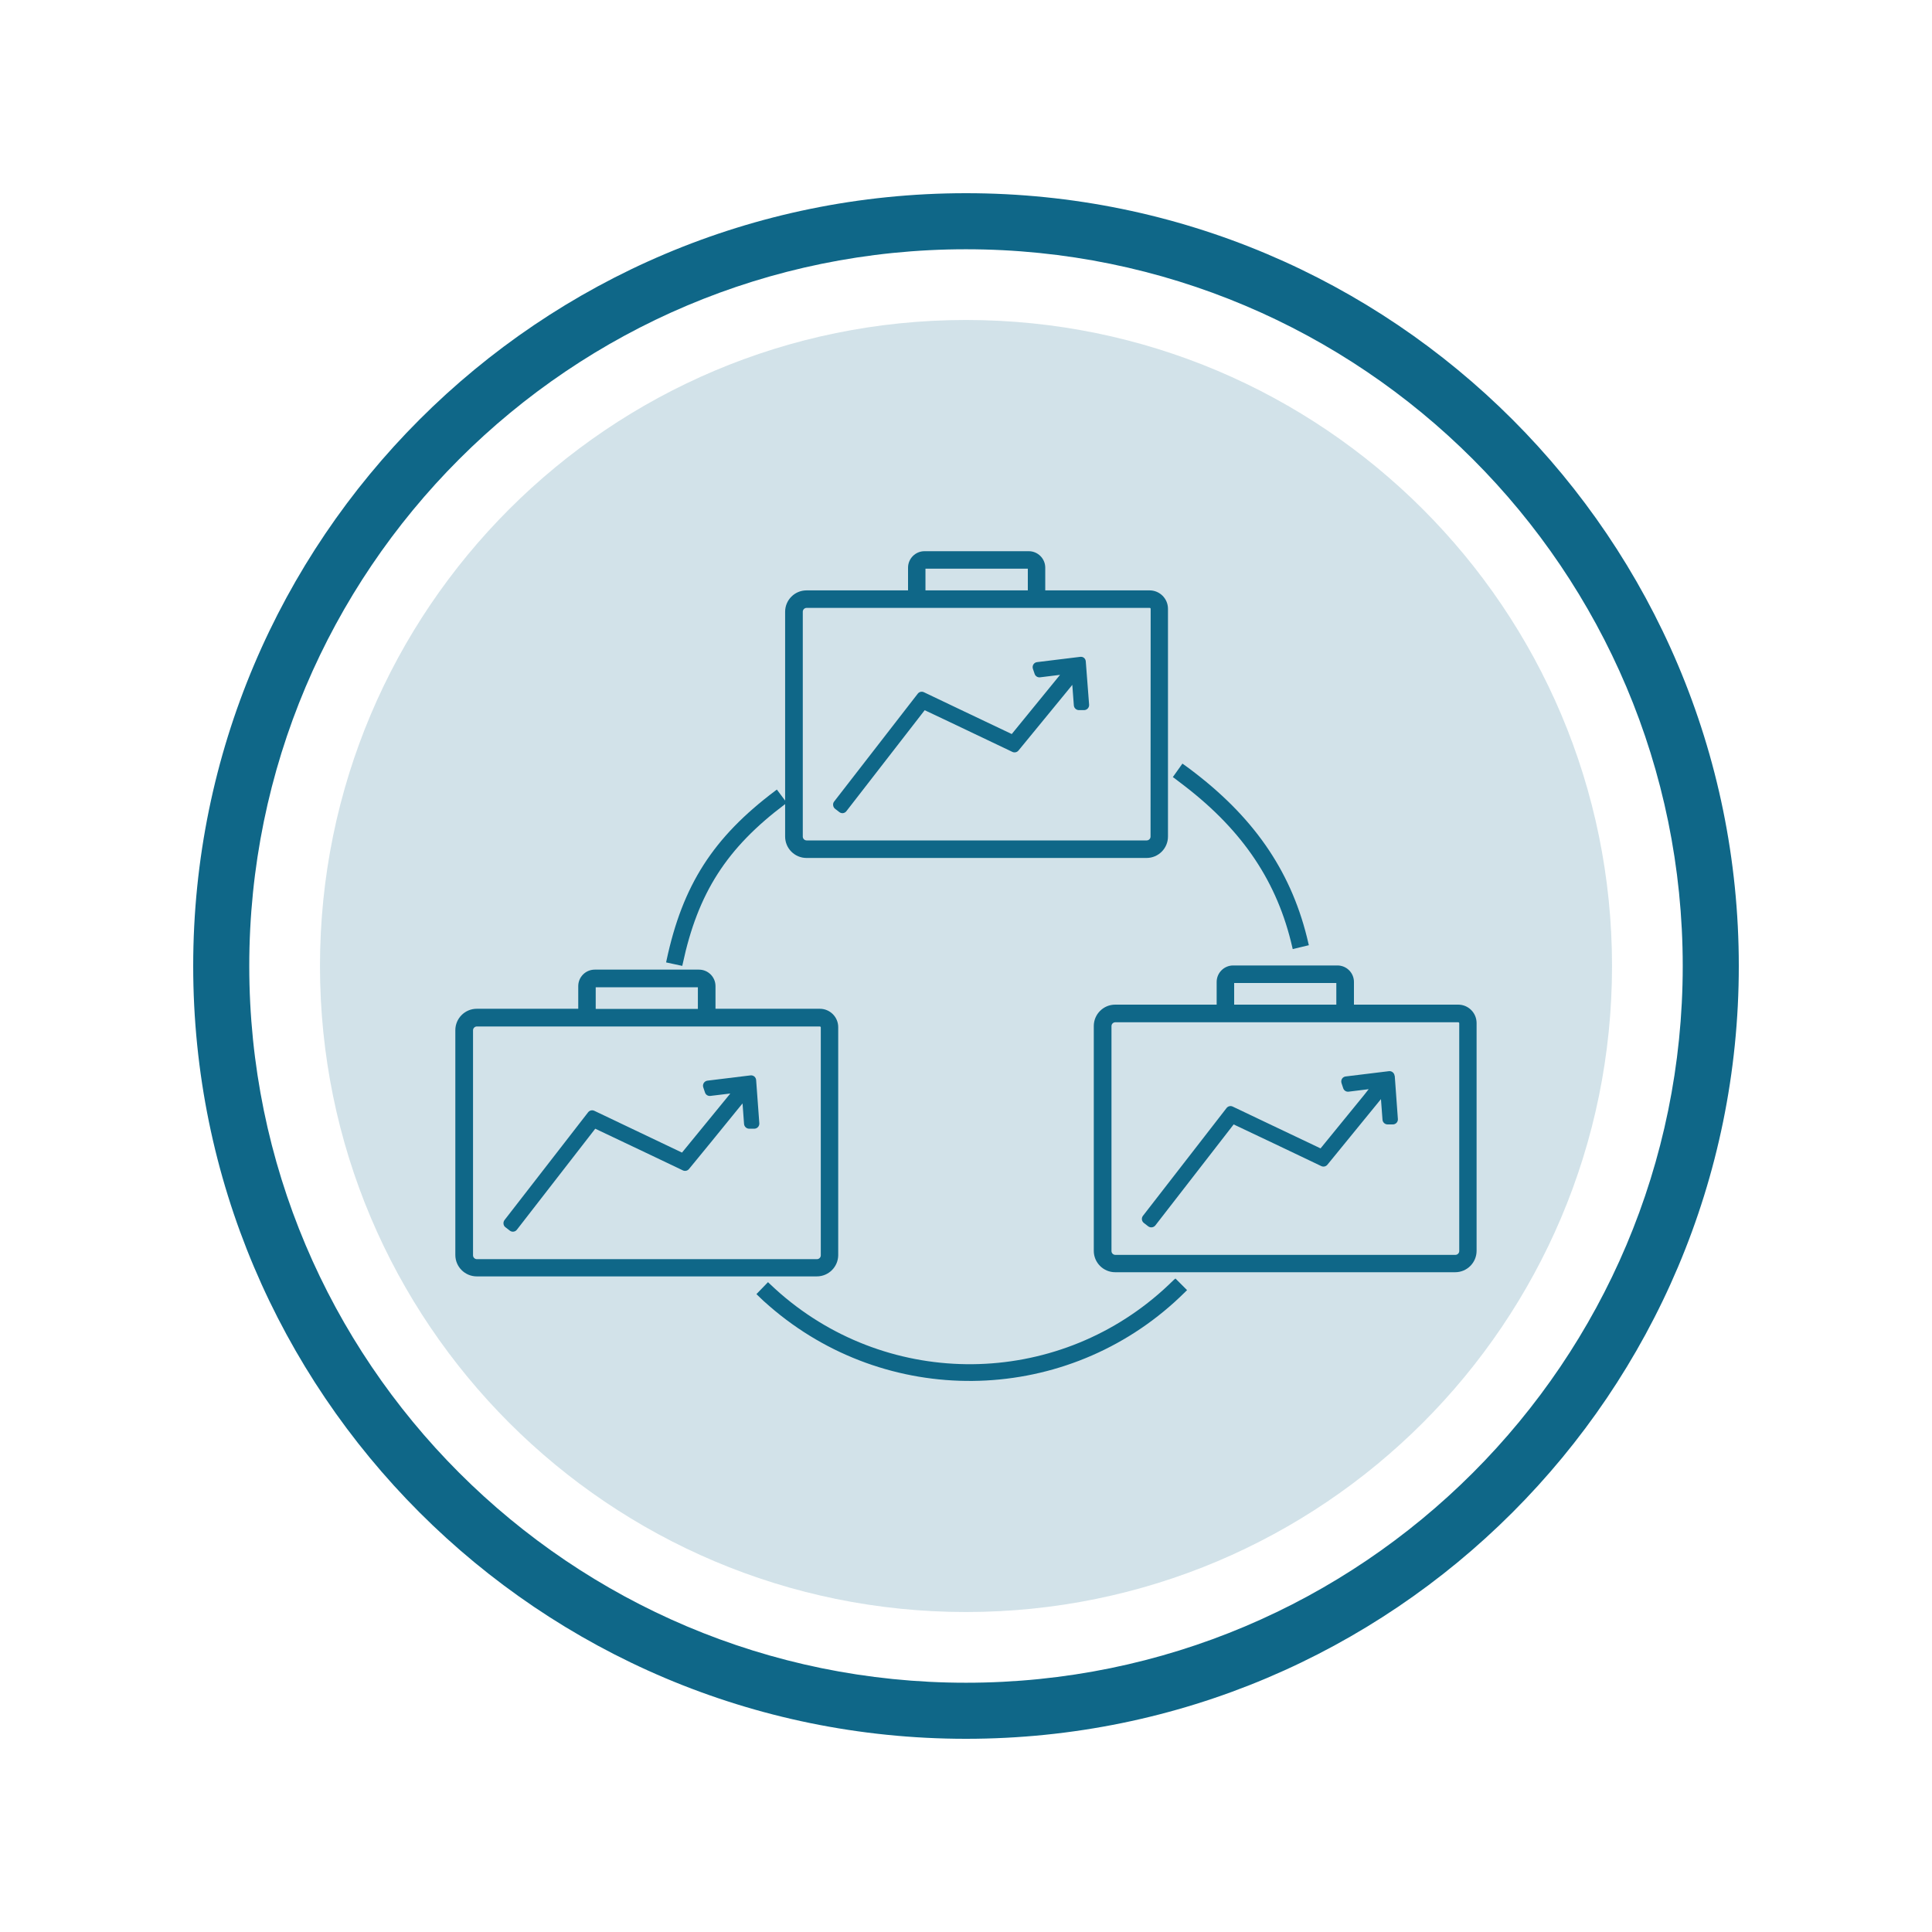
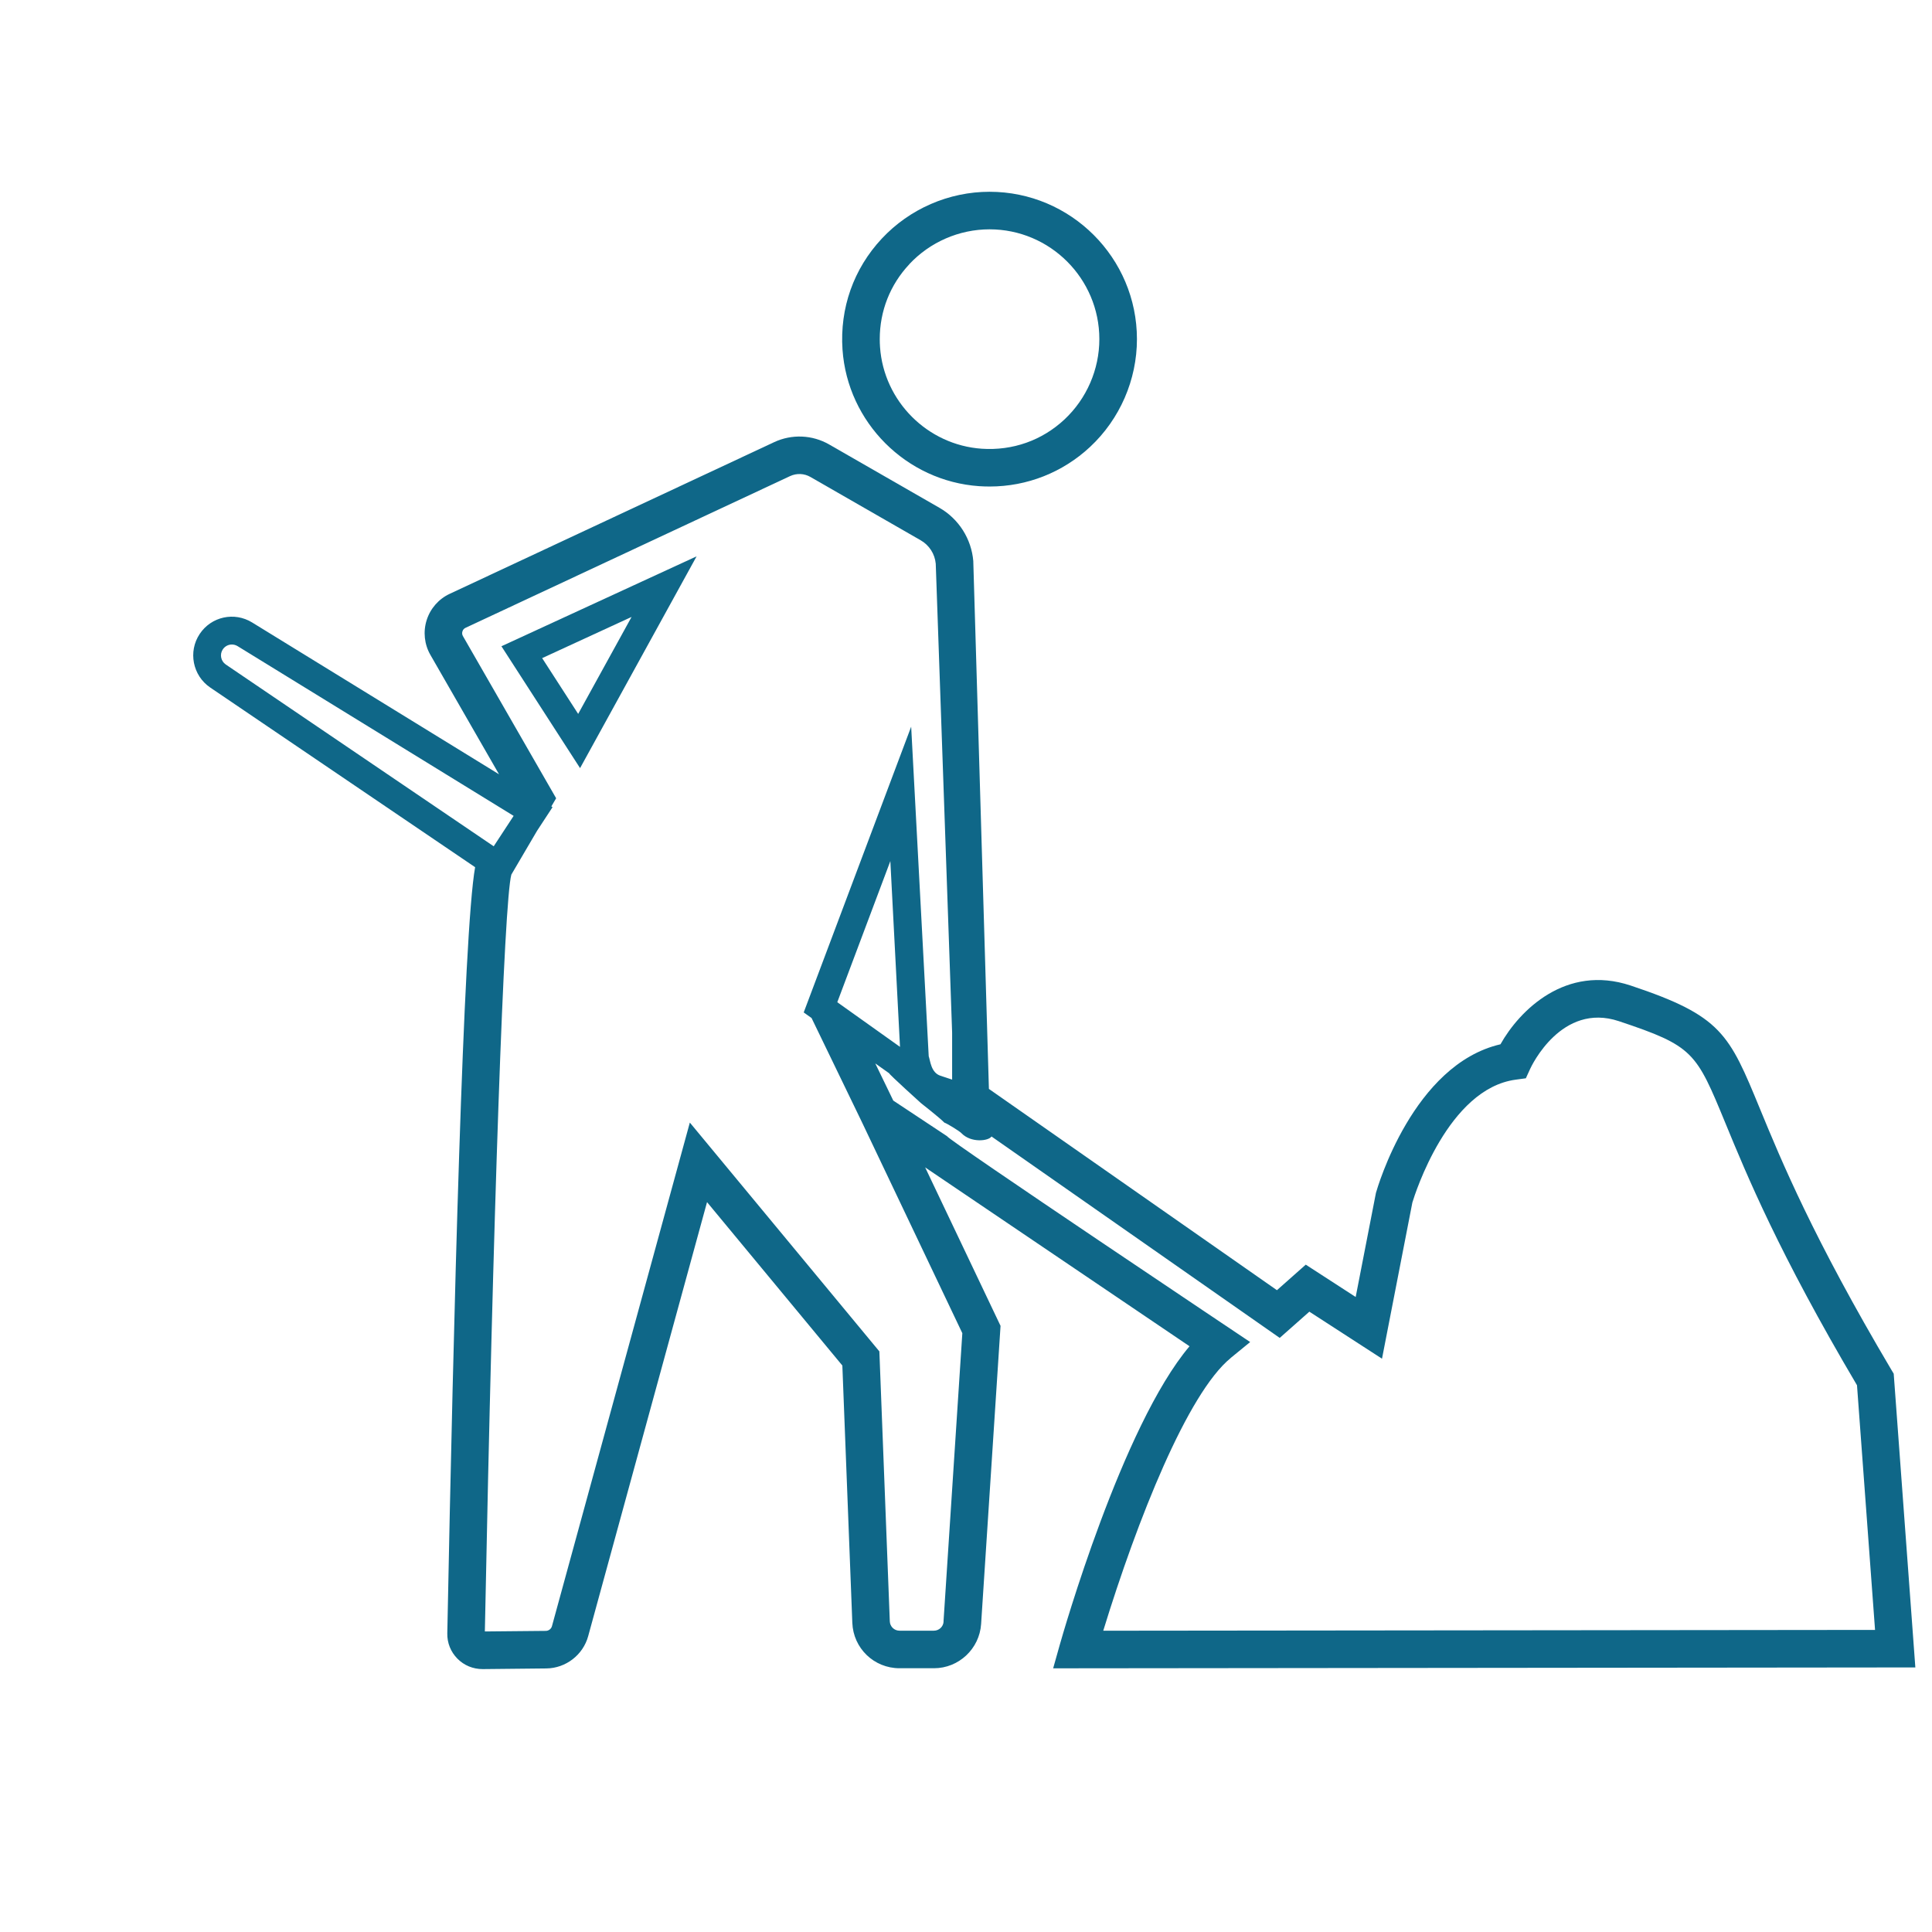
- <svg xmlns="http://www.w3.org/2000/svg" id="Layer_1" data-name="Layer 1" viewBox="0 0 500 500">
+ <svg xmlns="http://www.w3.org/2000/svg" id="Layer_1" viewBox="0 0 500 500">
  <defs>
-     <style>.cls-1,.cls-2{fill:#0f6788;}.cls-1{opacity:0.19;}</style>
+     <style>.cls-1{fill:#0f6788;}</style>
  </defs>
-   <circle class="cls-1" cx="250" cy="250" r="167.19" />
-   <path class="cls-2" d="M250,50C139.54,50,50,139.54,50,250s89.54,200,200,200,200-89.53,200-200S360.47,50,250,50Zm0,385.49C147.55,435.49,64.51,352.44,64.51,250A185.48,185.48,0,0,1,250,64.51c102.44,0,185.49,83,185.49,185.49S352.44,435.49,250,435.49Z" />
-   <path class="cls-2" d="M280.57,170.28a1.28,1.28,0,0,0-1-.29l-11.12,1.36a1.3,1.3,0,0,0-1,.59,1.36,1.36,0,0,0-.14,1.13l.45,1.33a1.31,1.31,0,0,0,1.41.89l5.17-.64c-3.35,4.11-10.45,12.82-12.5,15.32-3.93-1.88-21.07-10-22.73-10.82a1.3,1.3,0,0,0-1.6.38l-21.63,27.9a1.25,1.25,0,0,0-.26,1,1.33,1.33,0,0,0,.49.88l1.14.88a1.31,1.31,0,0,0,.79.26,1.29,1.29,0,0,0,1-.51l20.27-26.14c1.76.82,7.09,3.34,21.94,10.43l.75.36a1.32,1.32,0,0,0,1.58-.35L276.08,179l1.43-1.76.4,5.33a1.32,1.32,0,0,0,1.31,1.21h1.33a1.32,1.32,0,0,0,1.31-1.41L281,171.2A1.33,1.33,0,0,0,280.57,170.28Z" />
-   <path class="cls-2" d="M216.93,324.83v-59a4.76,4.76,0,0,0-4.76-4.76h-27v-5.86a4.27,4.27,0,0,0-4.27-4.27H153.92a4.27,4.27,0,0,0-4.27,4.27v5.86H123.38a5.55,5.55,0,0,0-5.54,5.54v58.18a5.55,5.55,0,0,0,5.54,5.54h88A5.54,5.54,0,0,0,216.93,324.83Zm-62.76-63.72V255.5h26.44v5.61Zm58.25,4.76v59a1,1,0,0,1-1,1h-88a1,1,0,0,1-1-1V266.65a1,1,0,0,1,1-1h88.79A.25.25,0,0,1,212.42,265.87Z" />
-   <path class="cls-2" d="M195.22,278.6a1.32,1.32,0,0,0-1-.29l-11.12,1.36a1.32,1.32,0,0,0-1.1,1.72l.45,1.34a1.29,1.29,0,0,0,1.41.89L189,283l-.23.29-12.27,15L153.8,287.47a1.32,1.32,0,0,0-1.6.39l-21.63,27.89a1.34,1.34,0,0,0-.26,1,1.22,1.22,0,0,0,.5.86l1.12.87h0a1.3,1.3,0,0,0,1.84-.23l20.28-26.14c4.13,1.93,22.52,10.71,22.69,10.79a1.32,1.32,0,0,0,1.57-.36c1-1.16,9.4-11.51,13.34-16.35l.52-.62.39,5.32a1.34,1.34,0,0,0,1.32,1.22h1.32a1.32,1.32,0,0,0,1.31-1.41l-.82-11.15A1.32,1.32,0,0,0,195.22,278.6Z" />
-   <path class="cls-2" d="M377.4,260h-27v-5.87a4.27,4.27,0,0,0-4.27-4.27H319.14a4.28,4.28,0,0,0-4.27,4.27V260H288.6a5.54,5.54,0,0,0-5.53,5.54v58.18a5.54,5.54,0,0,0,5.53,5.53h88a5.54,5.54,0,0,0,5.54-5.53v-59A4.76,4.76,0,0,0,377.4,260Zm-58,0V254.4h26.44V260Zm58.25,4.76v59a1,1,0,0,1-1,1h-88a1,1,0,0,1-1-1V265.56a1,1,0,0,1,1-1h88.8A.25.25,0,0,1,377.64,264.78Z" />
-   <path class="cls-2" d="M360.92,278.43a1.31,1.31,0,0,0-.48-.92,1.27,1.27,0,0,0-1-.29l-11.13,1.36a1.3,1.3,0,0,0-1,.6,1.37,1.37,0,0,0-.13,1.12l.44,1.33a1.3,1.3,0,0,0,1.42.89l5.17-.64L353,283.42,341.76,297.2c-3.93-1.88-21.07-10-22.74-10.82a1.3,1.3,0,0,0-1.59.38l-21.64,27.9a1.31,1.31,0,0,0,.24,1.84l1.12.87a1.34,1.34,0,0,0,1.85-.23L319.27,291c3.86,1.8,20.24,9.61,22.69,10.79a1.32,1.32,0,0,0,1.57-.36c.77-.93,6.3-7.72,10.51-12.88l3.35-4.1.4,5.33A1.32,1.32,0,0,0,359.1,291h1.32a1.31,1.31,0,0,0,1-.41,1.29,1.29,0,0,0,.35-1l-.81-11.15Zm-.5,0Z" />
-   <path class="cls-2" d="M306.69,203.5c15.11,11.67,23.93,24.9,27.75,41.63l.11.49,4.18-1-.12-.49c-4.05-17.76-13.36-31.76-29.29-44.06-.85-.67-1.8-1.37-2.9-2.16l-.41-.29-2.48,3.49.41.29C305,202.19,305.88,202.86,306.69,203.5Z" />
-   <path class="cls-2" d="M176.68,249.48c3.93-18.4,11.37-30,26.51-41.38v8.4a5.54,5.54,0,0,0,5.54,5.54h88a5.54,5.54,0,0,0,5.54-5.54V157.55a4.76,4.76,0,0,0-4.76-4.76h-27v-5.87a4.27,4.27,0,0,0-4.26-4.27H239.26a4.27,4.27,0,0,0-4.26,4.27v5.87H208.73a5.54,5.54,0,0,0-5.54,5.53v48.87l-2.14-2.85-.4.3c-16.09,12.09-24,24.41-28.16,43.94l-.1.49,4.18.9Zm62.83-96.69v-5.62H266v5.62Zm58.25,63.71a1,1,0,0,1-1,1h-88a1,1,0,0,1-1-1V158.32a1,1,0,0,1,1-1h88.79a.24.24,0,0,1,.24.25Z" />
-   <path class="cls-2" d="M303.83,331.18c-.85.84-1.78,1.72-2.76,2.61a74.78,74.78,0,0,1-99.08,1c-.93-.81-1.89-1.69-2.87-2.62l-.36-.35-3,3.1.36.34c1,1,2,1.91,3,2.76A79.05,79.05,0,0,0,303.94,337c1-.92,2-1.85,2.92-2.77l.35-.35-3-3Z" />
+   <path class="cls-1" d="M253.4,125.82c.91,.06,1.83,.09,2.73,.09,9.67,0,18.9-3.64,25.98-10.25,7.71-7.19,12.13-17.36,12.13-27.89,0-21.03-17.11-38.14-38.15-38.14-10.53,0-20.69,4.42-27.88,12.12-7.3,7.81-10.9,18.01-10.17,28.72,1.3,18.86,16.5,34.05,35.36,35.35Zm-18.09-57.43c5.36-5.75,12.93-9.04,20.78-9.04,15.67,0,28.42,12.75,28.42,28.42,0,7.85-3.29,15.42-9.03,20.79-5.81,5.43-13.42,8.11-21.41,7.57-14.04-.97-25.35-12.29-26.32-26.32-.05-.69-.07-1.37-.07-2.06,0-7.24,2.67-14.05,7.64-19.35Z" />
+   <path class="cls-1" d="M150.12,198.79l30.16-54.81-50.51,23.27,20.35,31.54Zm-9.81-28.47l23.14-10.66-13.82,25.1-9.32-14.44Z" />
+   <path class="cls-1" d="M272.54,431.76l223.15-.23-5.6-76.02-.59-.98c-20.29-34.24-28.54-54.25-34-67.51-8.02-19.48-9.92-24.11-33.48-31.96-16.79-5.6-28.79,6.45-33.7,15.2-22.61,5.24-31.84,37.09-32.23,38.47l-5.24,26.93-12.92-8.37-7.46,6.61-74.54-52.09-4.04-136.4v-.18c-.48-5.76-3.75-10.93-8.76-13.81l-28.54-16.39c-4.36-2.51-9.67-2.73-14.22-.61l-83.98,39.26c-2.85,1.32-5.03,3.81-5.97,6.81-.95,2.99-.6,6.28,.97,9l17.76,30.9-63.89-39.29c-4.61-2.84-10.58-1.54-13.58,2.97-3.04,4.56-1.82,10.77,2.71,13.85l68.57,46.51c-3.05,17.02-5.58,115.82-7.2,198.27-.05,2.48,.88,4.8,2.62,6.56,1.72,1.74,4.01,2.7,6.55,2.7l16.46-.17c5.04-.05,9.5-3.49,10.83-8.35l30.76-112.33,35.02,42.29,2.58,66.58c.25,6.6,5.62,11.76,12.22,11.76h8.9c6.43,0,11.78-5.02,12.21-11.44l5.03-77.17-19.51-41.01,68.42,46.29c-17.45,20.62-32.87,74.77-33.55,77.15l-1.74,6.18ZM57.66,168.06c.55-.82,1.43-1.26,2.35-1.26,.51,0,1.01,.14,1.48,.42l71.44,43.93-.06,.09-5.1,7.78-69.34-47.05c-1.28-.87-1.63-2.63-.77-3.91Zm186.54,251.62c-.08,1.31-1.18,2.34-2.51,2.34h-8.9c-1.35,0-2.46-1.06-2.51-2.42l-2.7-69.86-49.05-59.22-35.69,130.35c-.19,.69-.85,1.19-1.57,1.2l-15.79,.15c2.15-108.99,4.96-189.08,6.86-195.88l6.64-11.31,4.02-6.14-.31-.19,1.24-2.11-24.12-41.96c-.22-.38-.27-.81-.13-1.23,.13-.42,.41-.75,.82-.93l83.98-39.26c1.69-.78,3.66-.7,5.26,.23l28.54,16.39c2.2,1.26,3.66,3.53,3.89,6.06l4.24,121.39v12.12c-.33-.11-1.26-.41-3.03-1-2.45-.81-2.61-3.88-3.03-5.05l-4.54-85.29-27.81,73.96,2.03,1.44,12.94,26.75,26.08,54.82-4.87,74.65Zm-11.28-148.75l-16.23-11.56,13.73-36.52,2.5,48.08Zm85.57,80.52l5.05-4.13s-78.34-52.38-78.44-53.27l-13.92-9.22-4.66-9.62,3.59,2.55c.05,.34,8.24,7.73,8.24,7.73,0,0,4.68,3.65,6.06,5.05,.53,.13,3.84,2.13,4.39,2.71,2.51,2.63,7.09,2.03,7.8,.87l74.59,52.13,7.67-6.79,18.8,12.17,7.86-40.42c.69-2.26,9.27-29.44,26.72-31.79l2.65-.36,1.11-2.43c.33-.72,8.12-17.3,22.97-12.35,19.34,6.45,19.97,7.96,27.59,26.45,5.5,13.37,13.8,33.54,34.03,67.77l4.67,63.32-199.74,.21c8.82-28.74,21.82-61.45,32.99-70.58Z" />
</svg>
